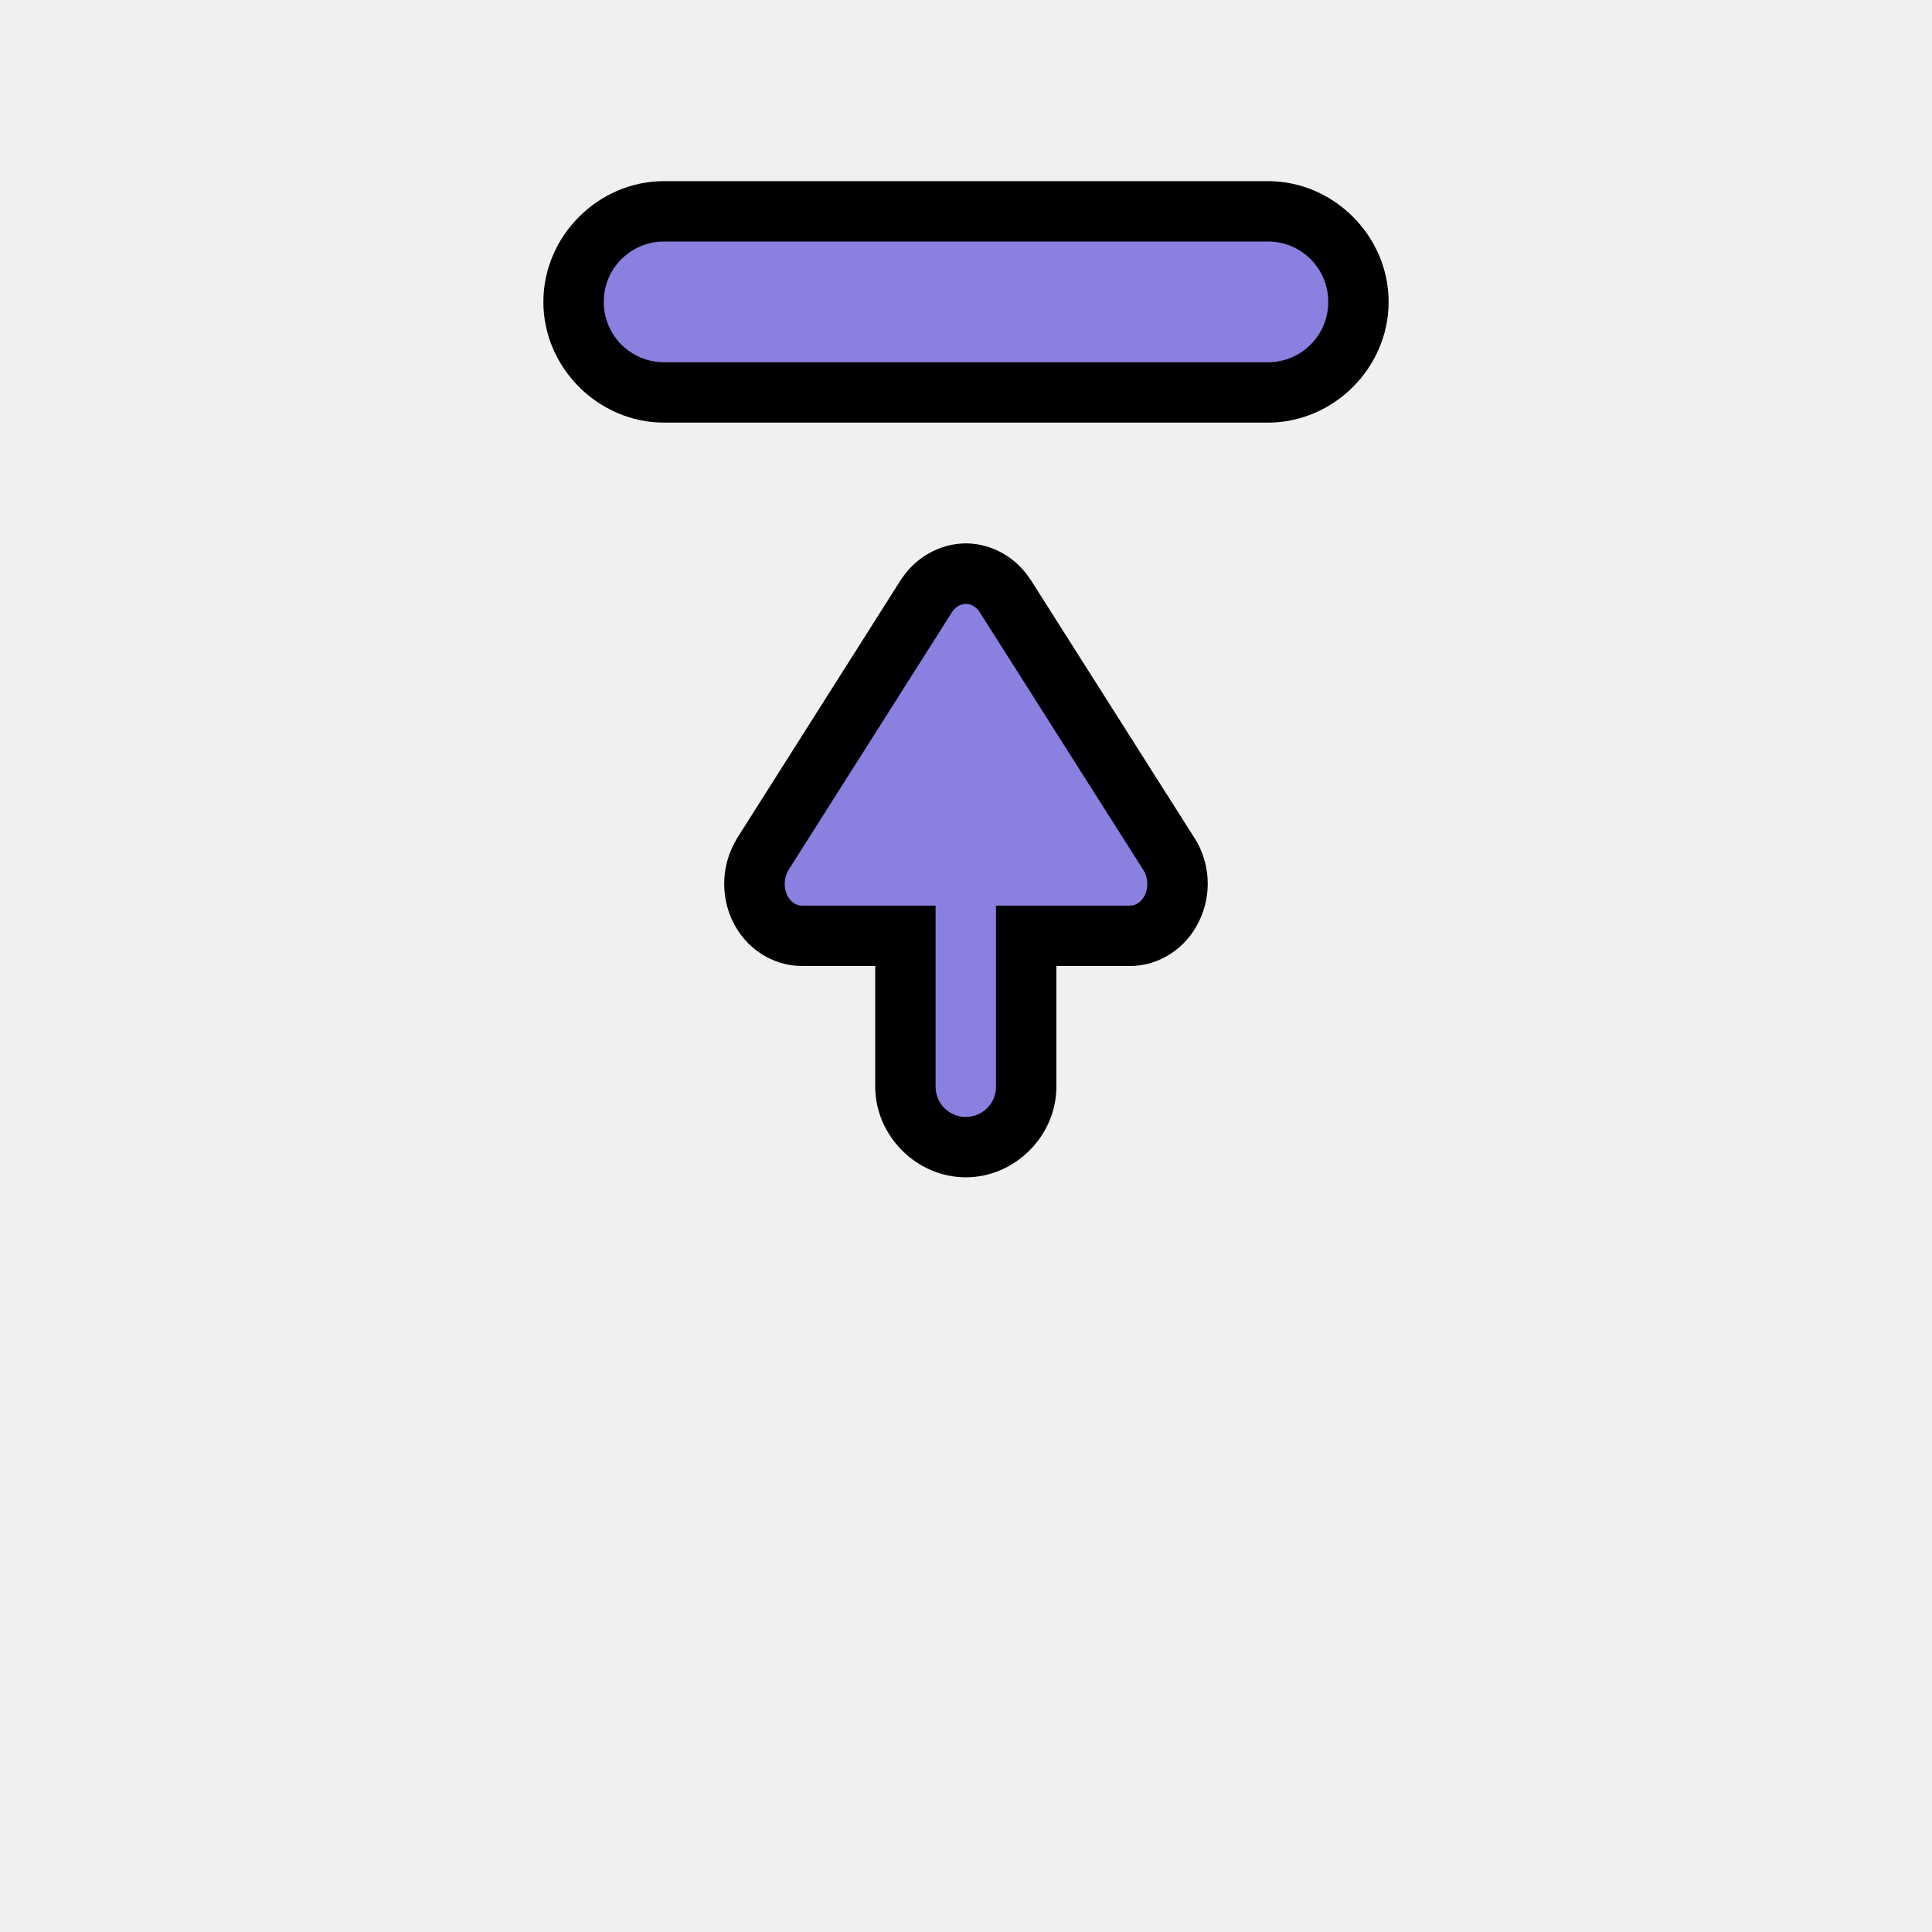
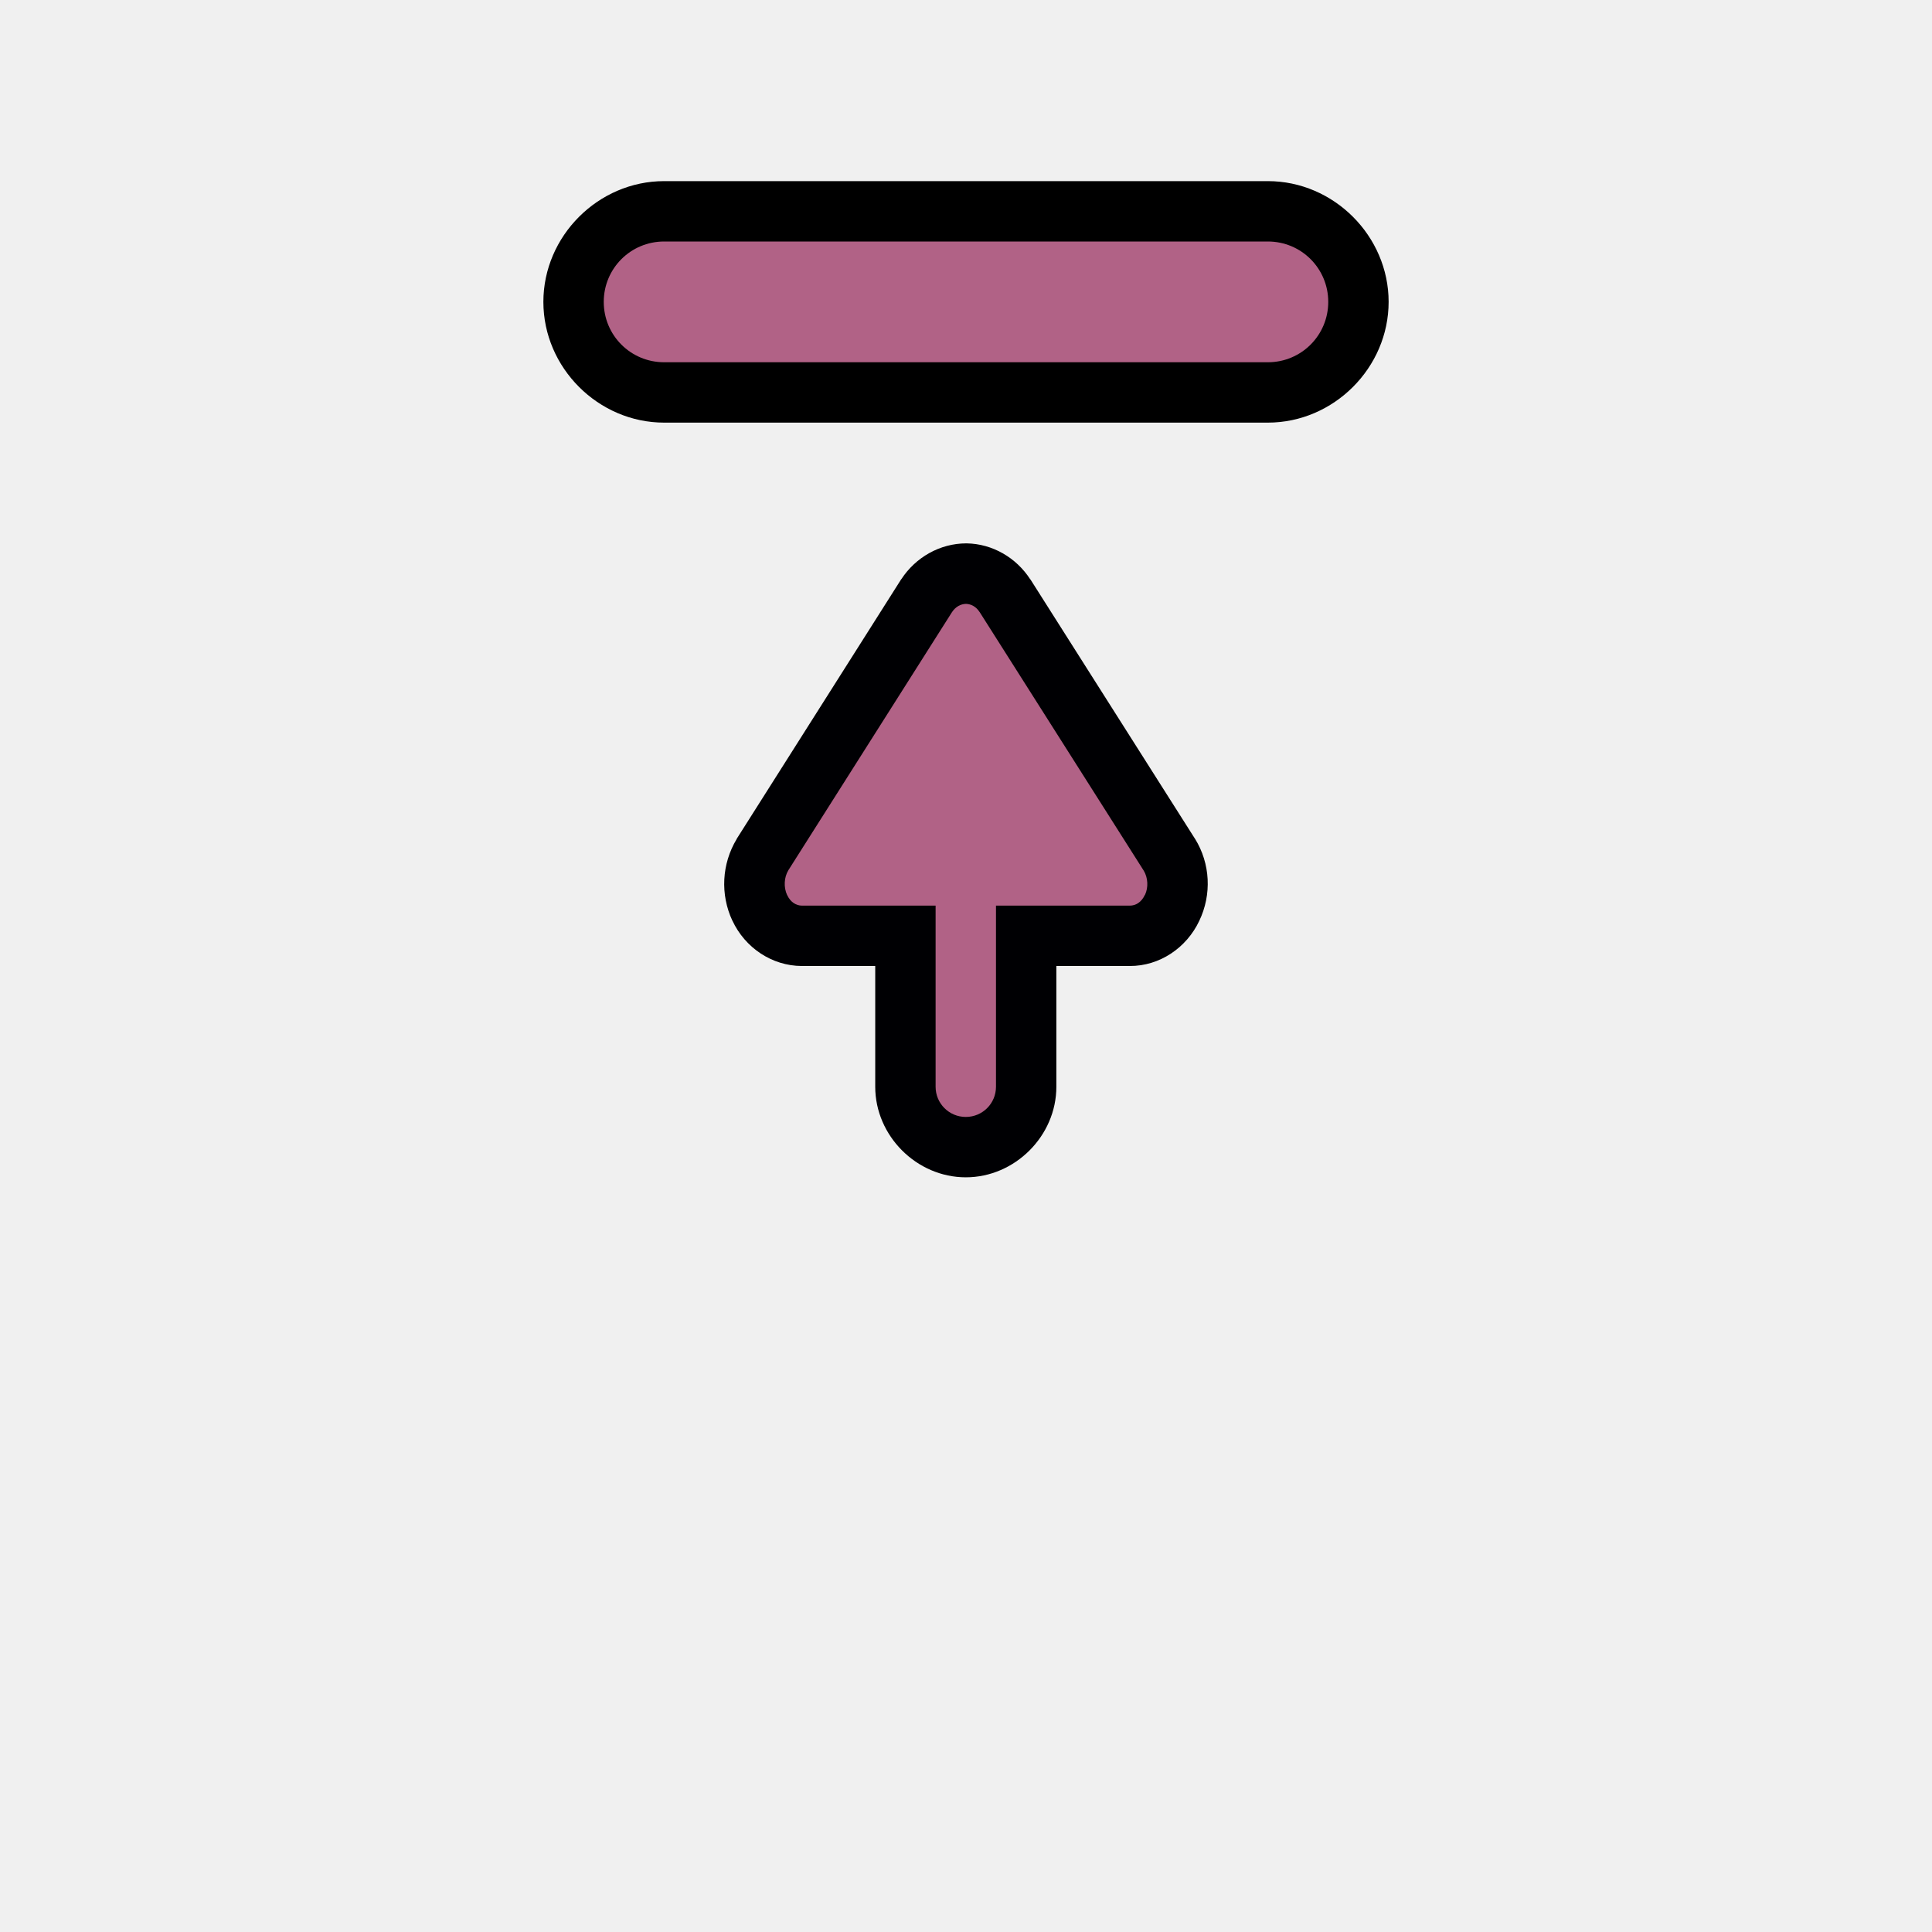
<svg xmlns="http://www.w3.org/2000/svg" width="32" height="32" version="1.1" viewBox="0 0 32 32" id="svg8943">
  <defs id="defs8947" />
  <g transform="matrix(1,0,0,-1,-4,34)" id="g8941">
    <g transform="translate(3.4966 -4.5)" id="g8935">
      <path d="m15 20.5c0-0.814 0.686-1.5 1.5-1.5s1.5 0.686 1.5 1.5v4c0 0.814-0.686 1.5-1.5 1.5s-1.5-0.686-1.5-1.5z" color="#000000" fill="#000003" fill-rule="evenodd" stroke-linecap="round" stroke-linejoin="round" style="-inkscape-stroke:none;paint-order:stroke markers fill" id="path8927" />
-       <path d="m17.148 28.634 2.724-4.29a0.82 0.876 0 0 0 0.045-0.882 0.781 0.834 0 0 0-0.702-0.462h-5.431a0.781 0.834 0 0 0-0.696 0.462 0.837 0.894 0 0 0 0.045 0.882l2.718 4.29a0.803 0.858 0 0 0 0.657 0.366 0.792 0.846 0 0 0 0.64-0.366z" color="#000000" fill="#fff" style="-inkscape-stroke:none;fill:#8a80e0;fill-opacity:1" id="path8929" />
+       <path d="m17.148 28.634 2.724-4.29a0.82 0.876 0 0 0 0.045-0.882 0.781 0.834 0 0 0-0.702-0.462h-5.431a0.781 0.834 0 0 0-0.696 0.462 0.837 0.894 0 0 0 0.045 0.882l2.718 4.29a0.803 0.858 0 0 0 0.657 0.366 0.792 0.846 0 0 0 0.64-0.366z" color="#000000" fill="#fff" style="-inkscape-stroke:none;fill:#b16286;fill-opacity:1" id="path8929" />
      <path d="m12.635 23.25c0.208-0.446 0.652-0.748 1.148-0.75h5.432c0.497-0.002 0.942 0.302 1.152 0.748 0.209 0.436 0.184 0.948-0.07 1.359l-2e-3 2e-3 -2.725 4.295h-2e-3c-0.231 0.358-0.624 0.589-1.053 0.596h-0.008c-0.435-5.01e-4 -0.837-0.23-1.074-0.592l-0.004-0.004-2.723-4.297-2e-3 -0.006c-0.247-0.411-0.273-0.917-0.07-1.351zm0.906 0.424c-0.06 0.129-0.052 0.293 0.02 0.412l2.709 4.273c0.062 0.095 0.148 0.137 0.234 0.139 0.082-0.003 0.164-0.043 0.223-0.133v-2e-3c3.81e-4 -5.83e-4 0.002 5.88e-4 2e-3 0l2.719-4.285c0.069-0.115 0.079-0.276 0.02-0.4l-4e-3 -4e-3c-0.056-0.119-0.151-0.174-0.246-0.174h-5.432c-0.094 2.95e-4 -0.189 0.055-0.244 0.174z" color="#000000" fill="#000003" style="-inkscape-stroke:none" id="path8931" />
-       <path d="m16 20.5v4c0 0.277 0.223 0.5 0.5 0.5s0.5-0.223 0.5-0.5v-4c0-0.277-0.223-0.5-0.5-0.5s-0.5 0.223-0.5 0.5z" color="#000000" fill="#fffffd" fill-rule="evenodd" stroke-linecap="round" stroke-linejoin="round" stroke-width="2" style="-inkscape-stroke:none;paint-order:stroke markers fill;fill:#8a80e0;fill-opacity:1" id="path8933" />
+       <path d="m16 20.5v4c0 0.277 0.223 0.5 0.5 0.5s0.5-0.223 0.5-0.5v-4c0-0.277-0.223-0.5-0.5-0.5s-0.5 0.223-0.5 0.5z" color="#000000" fill="#fffffd" fill-rule="evenodd" stroke-linecap="round" stroke-linejoin="round" stroke-width="2" style="-inkscape-stroke:none;paint-order:stroke markers fill;fill:#b16286;fill-opacity:1" id="path8933" />
    </g>
    <path d="m13 29c0-1.091 0.909-2 2-2h10c1.091 0 2 0.909 2 2s-0.909 2-2 2h-10c-1.091 0-2-0.909-2-2z" color="#000000" fill-rule="evenodd" stroke-linecap="round" stroke-linejoin="round" style="-inkscape-stroke:none;paint-order:stroke markers fill" id="path8937" />
-     <path d="m 14,29 c 0,0.554 0.446,1 1,1 h 10 c 0.554,0 1,-0.446 1,-1 0,-0.554 -0.446,-1 -1,-1 H 15 c -0.554,0 -1,0.446 -1,1 z" color="#000000" fill="#ffffff" fill-rule="evenodd" stroke-linecap="round" stroke-linejoin="round" stroke-width="2" style="display:inline;-inkscape-stroke:none;paint-order:stroke markers fill;fill:#8a80e0;fill-opacity:1" id="path8939" />
+     <path d="m 14,29 c 0,0.554 0.446,1 1,1 h 10 c 0.554,0 1,-0.446 1,-1 0,-0.554 -0.446,-1 -1,-1 H 15 c -0.554,0 -1,0.446 -1,1 z" color="#000000" fill="#ffffff" fill-rule="evenodd" stroke-linecap="round" stroke-linejoin="round" stroke-width="2" style="display:inline;-inkscape-stroke:none;paint-order:stroke markers fill;fill:#b16286;fill-opacity:1" id="path8939" />
  </g>
</svg>
